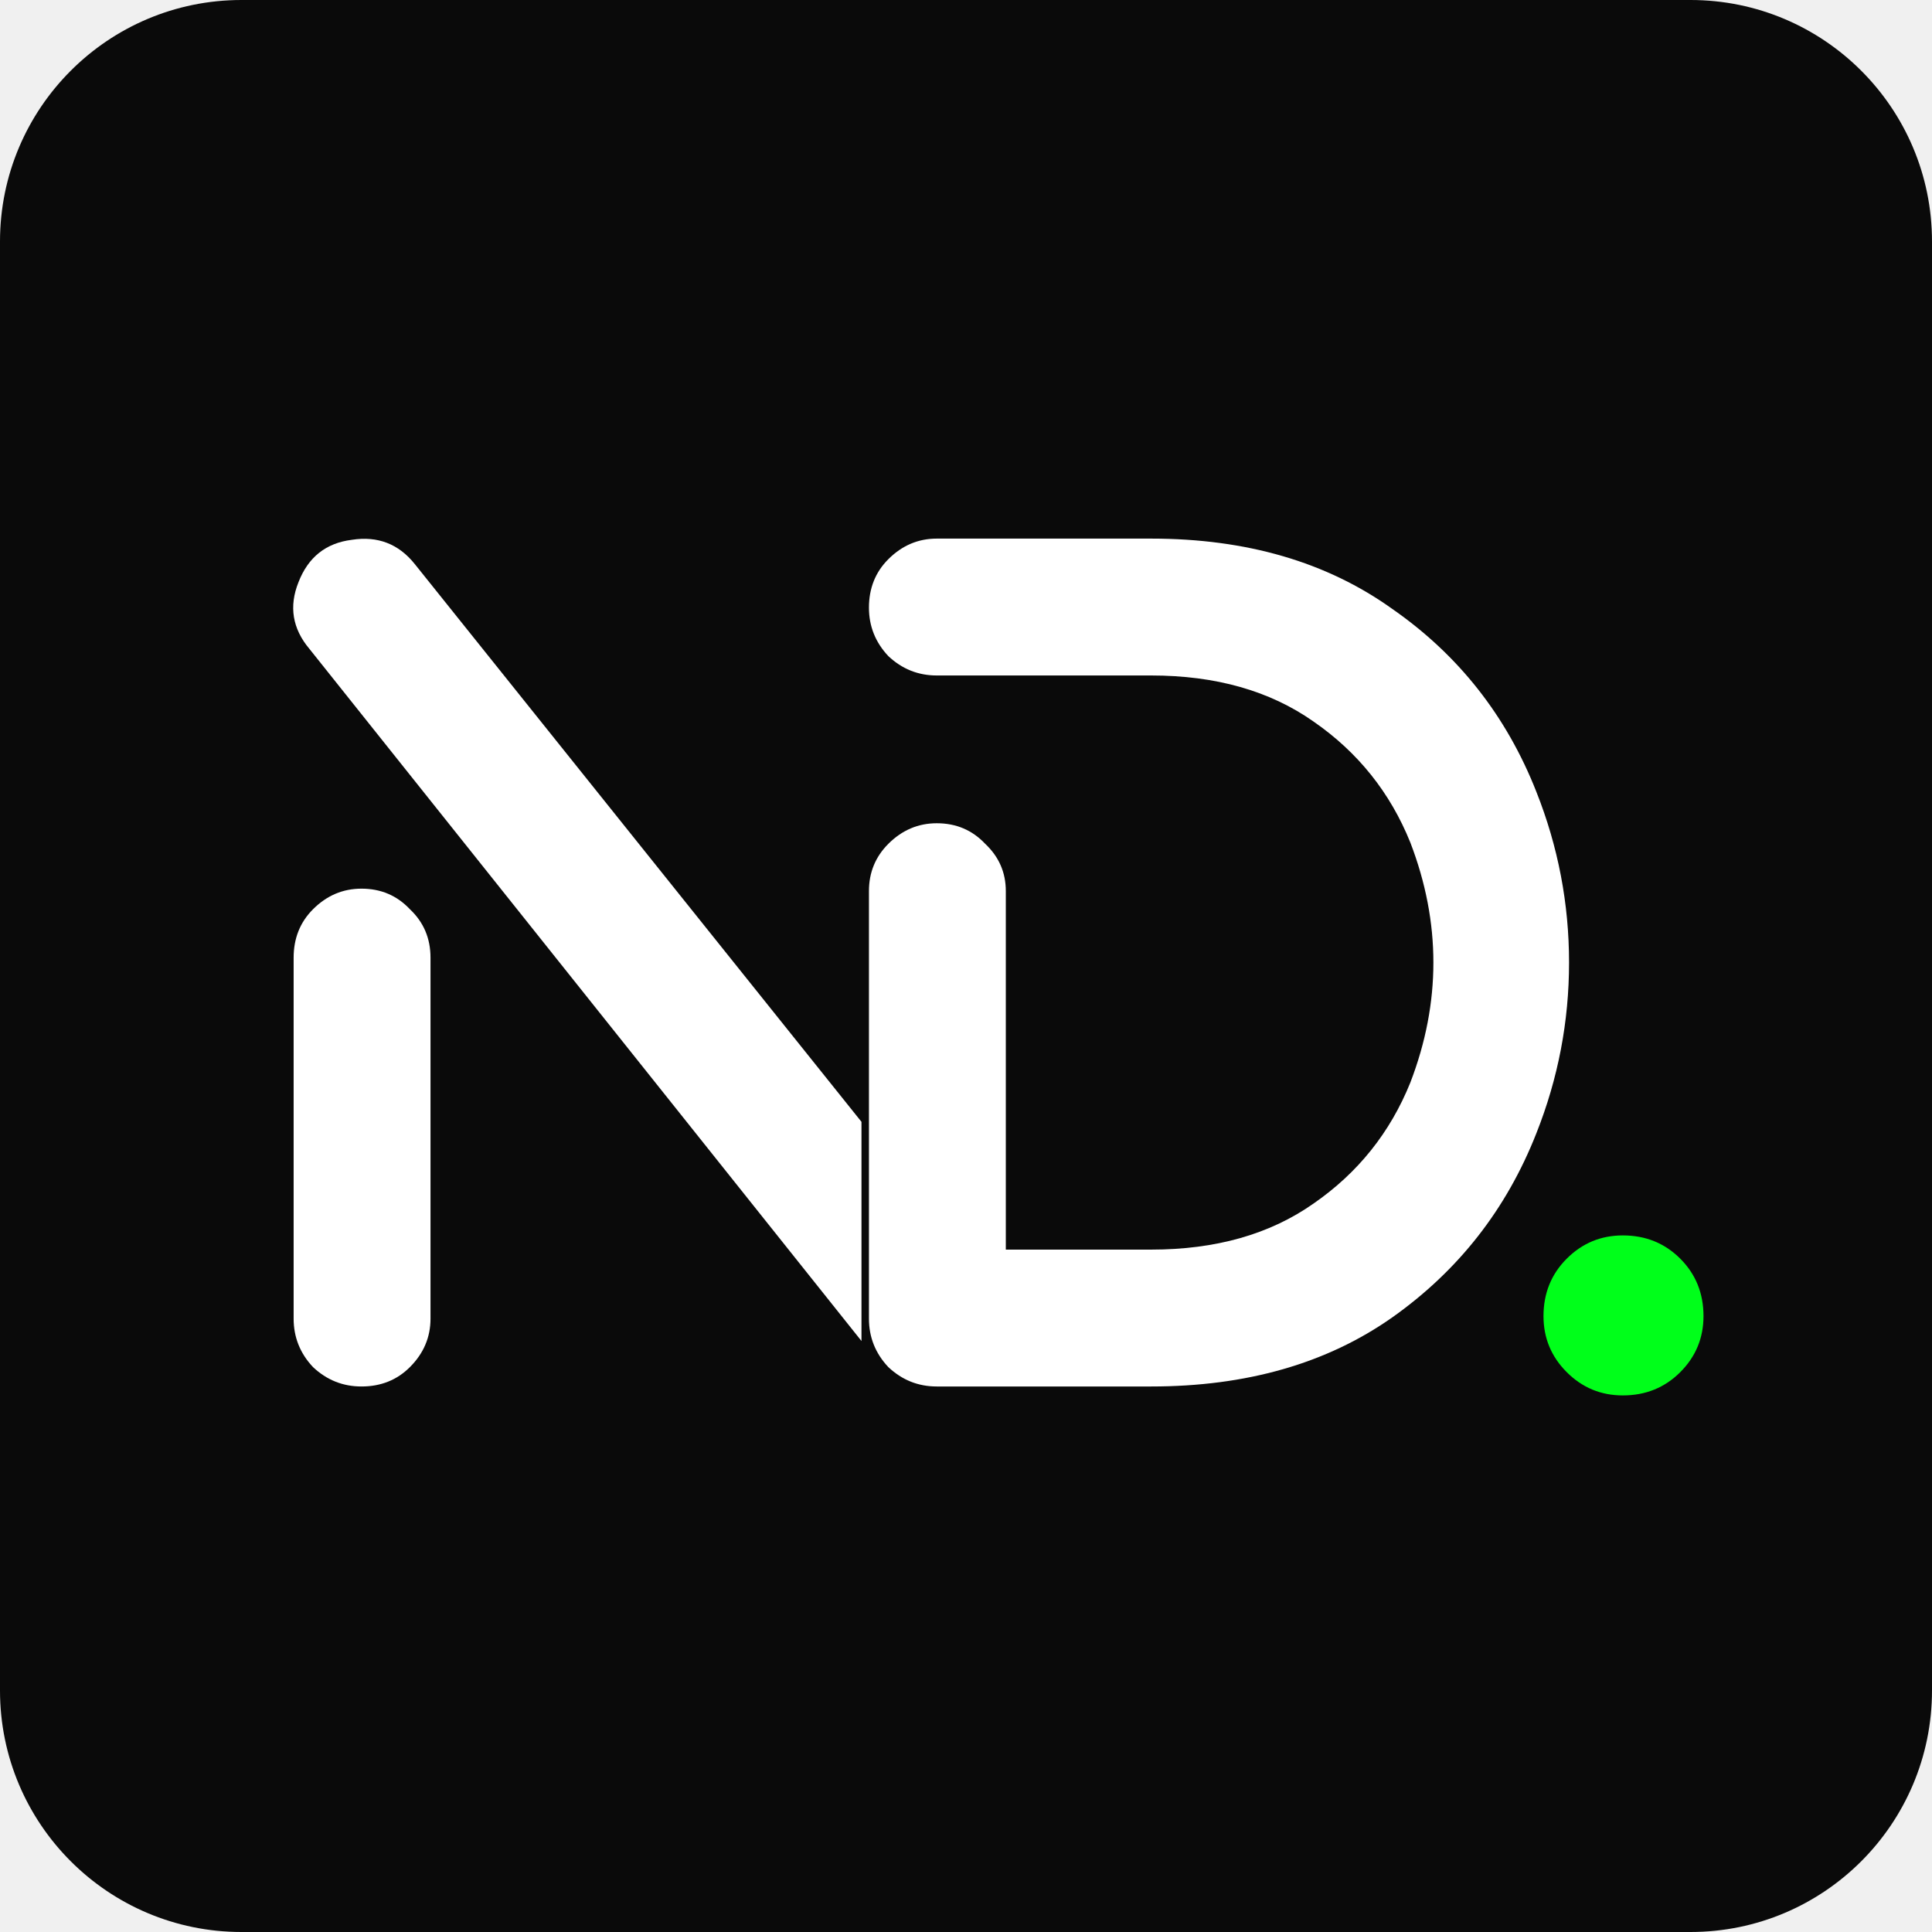
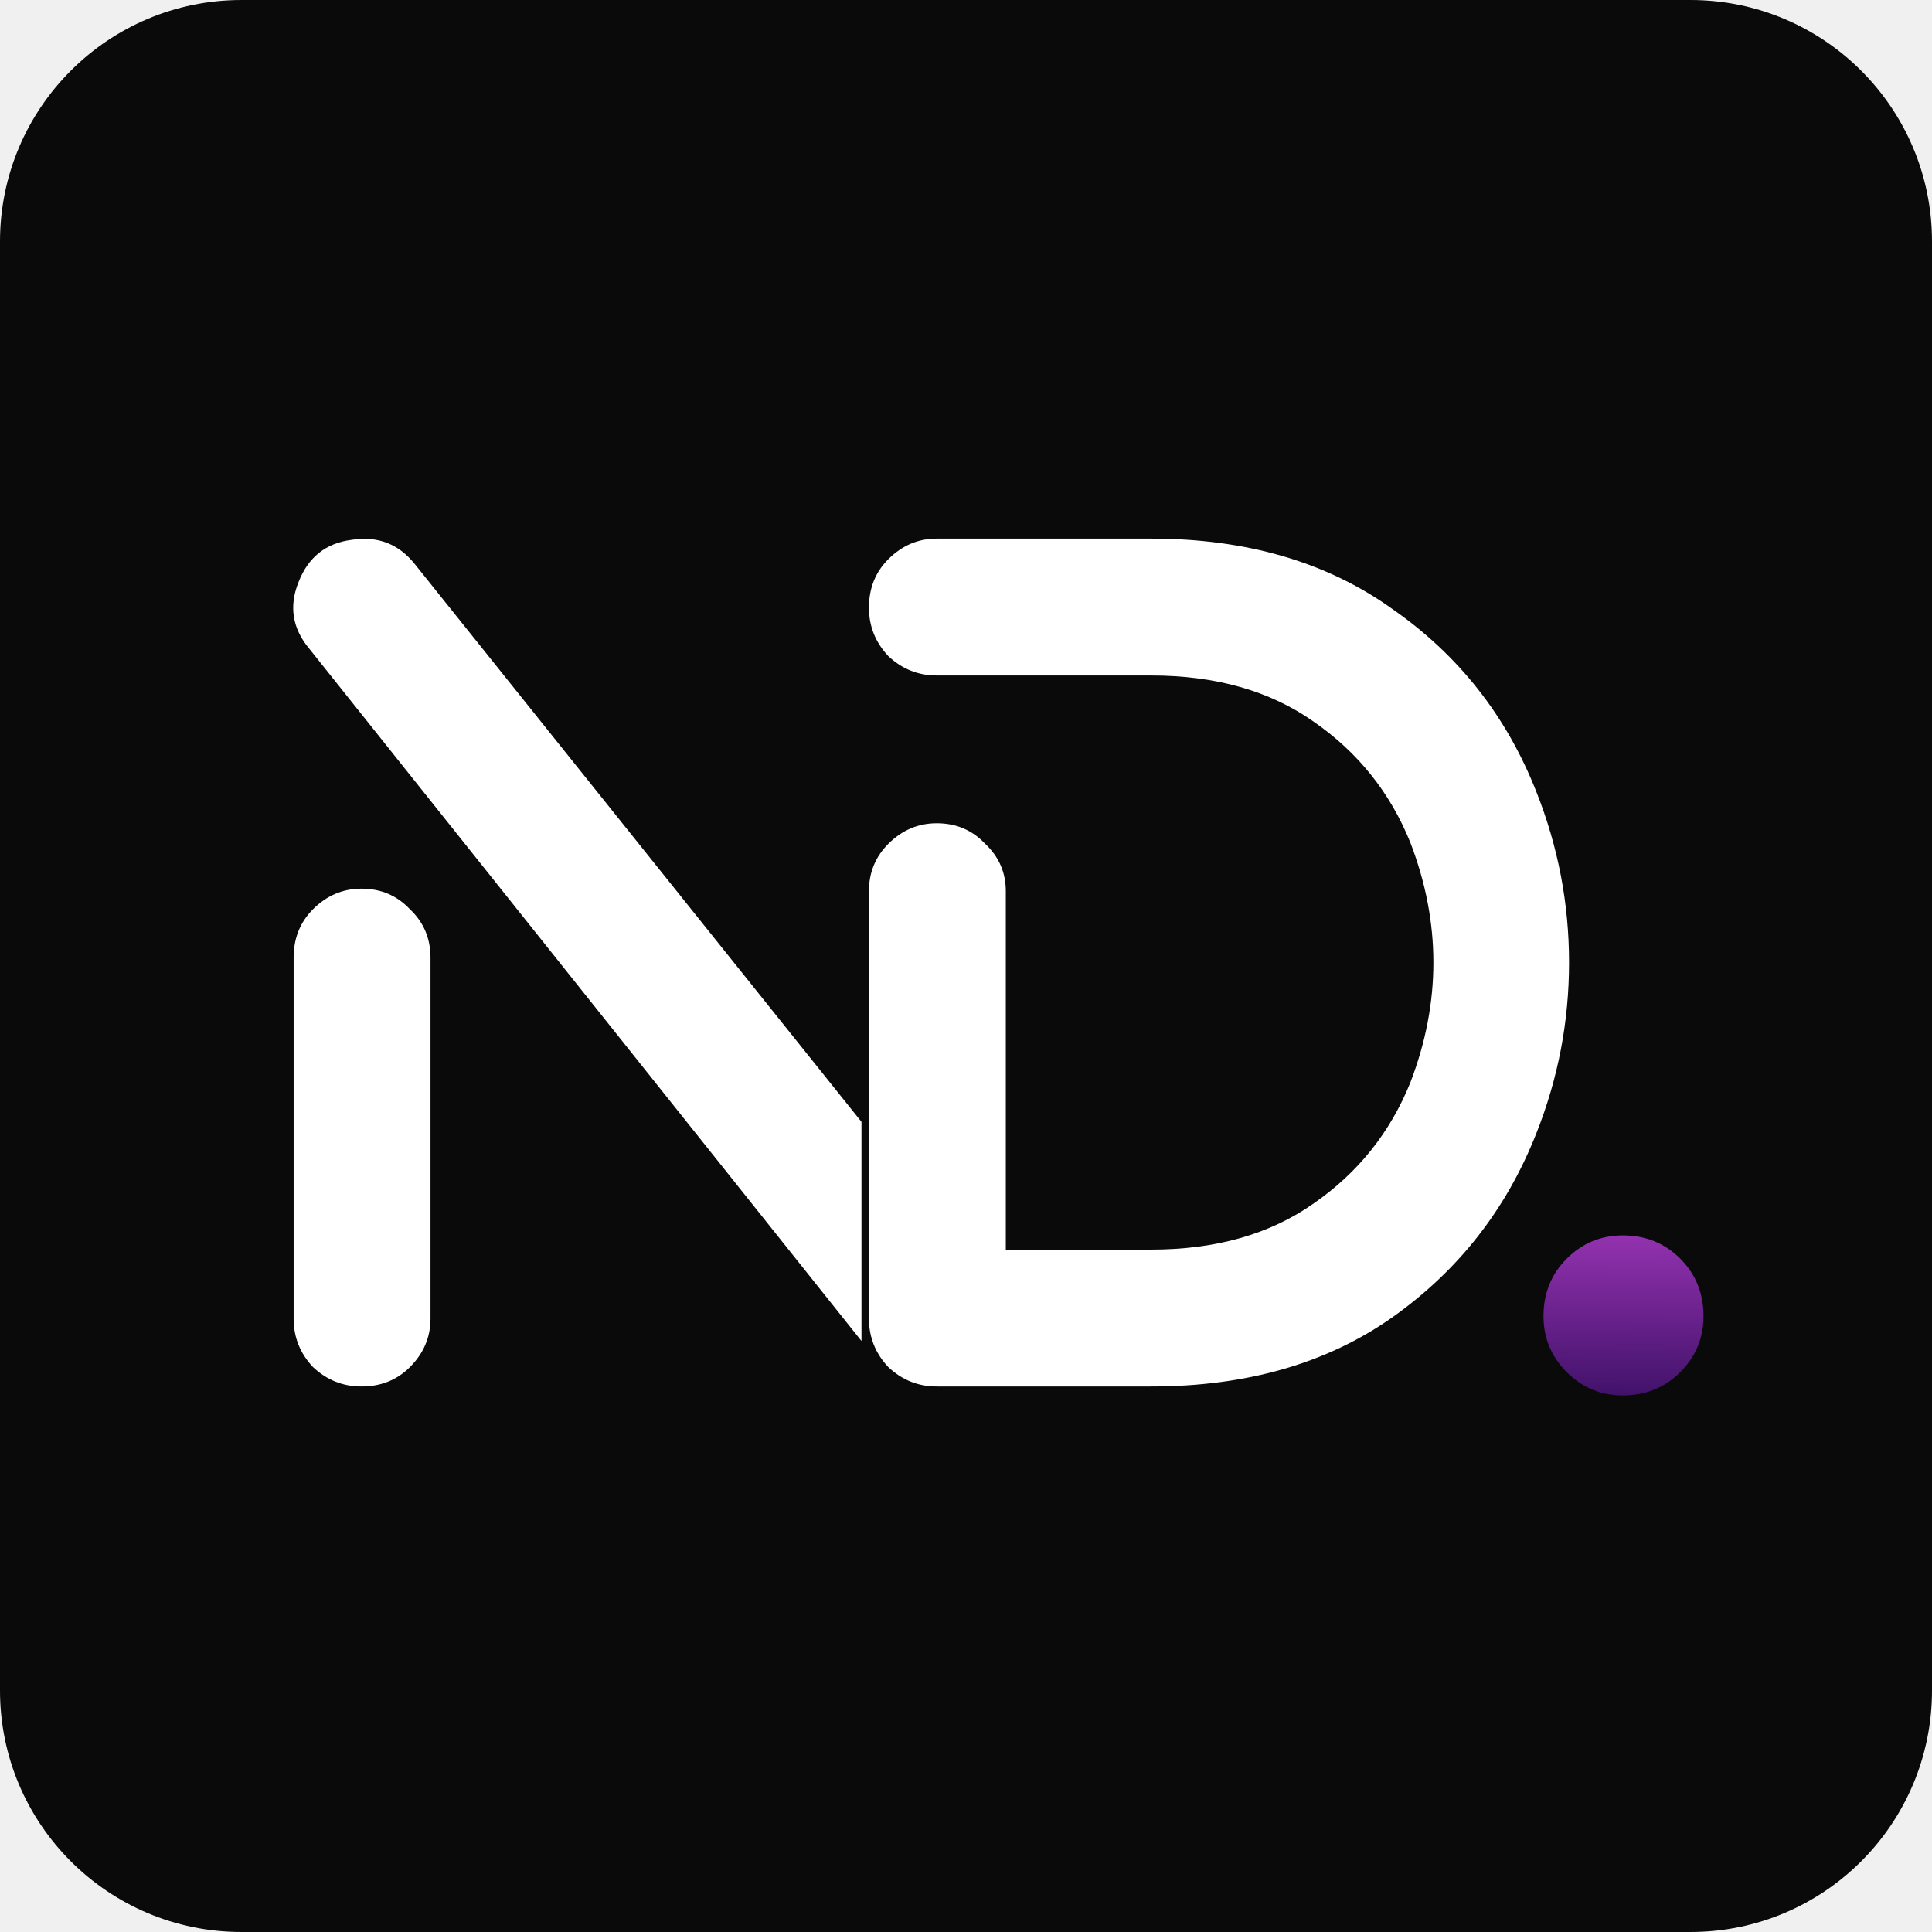
<svg xmlns="http://www.w3.org/2000/svg" width="800" height="800" viewBox="0 0 800 800" fill="none">
  <rect width="800" height="800" rx="100" fill="#0A0A0A" />
  <g clip-path="url(#clip0_4_35)">
    <path d="M178.264 396.563V546.026C178.264 553.717 175.422 560.404 169.738 566.088C164.388 571.438 157.701 574.113 149.676 574.113C141.985 574.113 135.298 571.438 129.613 566.088C124.264 560.404 121.589 553.717 121.589 546.026V396.563C121.589 388.538 124.264 381.851 129.613 376.501C135.298 370.816 141.985 367.974 149.676 367.974C157.701 367.974 164.388 370.816 169.738 376.501C175.422 381.851 178.264 388.538 178.264 396.563ZM128.109 268.666C121.087 260.307 119.582 251.112 123.595 241.081C127.607 230.716 134.963 224.864 145.663 223.527C156.363 221.855 165.057 225.198 171.744 233.558L357.319 465.276V251.112C357.319 243.422 359.994 236.901 365.344 231.551C371.028 225.867 377.716 223.025 385.406 223.025C393.431 223.025 400.119 225.867 405.469 231.551C411.153 236.901 413.995 243.422 413.995 251.112V546.026H413.493C413.493 551.711 411.822 557.06 408.478 562.076C405.134 567.092 400.62 570.602 394.936 572.609C389.252 574.28 383.567 574.448 377.883 573.11C372.199 571.438 367.35 568.262 363.338 563.581L128.109 268.666Z" fill="white" />
  </g>
  <path d="M476.674 279.701H387.899C380.208 279.701 373.521 277.026 367.837 271.676C362.487 265.992 359.812 259.304 359.812 251.614C359.812 243.589 362.487 236.901 367.837 231.551C373.521 225.867 380.208 223.025 387.899 223.025H476.674C516.13 223.025 549.399 232.722 576.483 252.115C603.902 271.174 623.797 296.419 636.168 327.85C645.196 350.587 649.71 374.16 649.71 398.569C649.71 422.978 645.196 446.551 636.168 469.288C623.797 500.719 603.902 526.131 576.483 545.525C549.399 564.584 516.13 574.113 476.674 574.113H387.899C380.208 574.113 373.521 571.438 367.837 566.088C362.487 560.404 359.812 553.717 359.812 546.026V368.977C359.812 361.287 362.487 354.767 367.837 349.417C373.521 343.732 380.208 340.89 387.899 340.89C395.924 340.89 402.611 343.732 407.961 349.417C413.645 354.767 416.487 361.287 416.487 368.977V517.438H476.674C503.423 517.438 525.826 511.085 543.882 498.379C562.273 485.672 575.647 468.954 584.007 448.223C596.713 415.12 596.713 382.018 584.007 348.915C575.647 328.184 562.273 311.466 543.882 298.76C525.826 286.054 503.423 279.701 476.674 279.701Z" fill="white" />
-   <path d="M695.755 568.185C689.337 574.603 681.41 577.812 671.972 577.812C662.911 577.812 655.172 574.603 648.755 568.185C642.337 561.767 639.128 554.028 639.128 544.968C639.128 535.53 642.337 527.602 648.755 521.184C655.172 514.767 662.911 511.558 671.972 511.558C681.41 511.558 689.337 514.767 695.755 521.184C702.173 527.602 705.382 535.53 705.382 544.968C705.382 554.028 702.173 561.767 695.755 568.185Z" fill="#00FF1A" />
+   <path d="M695.755 568.185C689.337 574.603 681.41 577.812 671.972 577.812C662.911 577.812 655.172 574.603 648.755 568.185C642.337 561.767 639.128 554.028 639.128 544.968C639.128 535.53 642.337 527.602 648.755 521.184C655.172 514.767 662.911 511.558 671.972 511.558C681.41 511.558 689.337 514.767 695.755 521.184C702.173 527.602 705.382 535.53 705.382 544.968C705.382 554.028 702.173 561.767 695.755 568.185Z" fill="url(#paint0_linear_4_35)" />
  <defs>
+     <linearGradient id="paint0_linear_4_35" x1="672.5" y1="511.5" x2="672" y2="578" gradientUnits="userSpaceOnUse">
+       <stop stop-color="#9332AF" />
+       <stop offset="1" stop-color="#41126A" />
+     </linearGradient>
    <clipPath id="clip0_4_35">
      <rect width="263.721" height="477.286" fill="white" transform="translate(93 197.113)" />
    </clipPath>
  </defs>
</svg>
